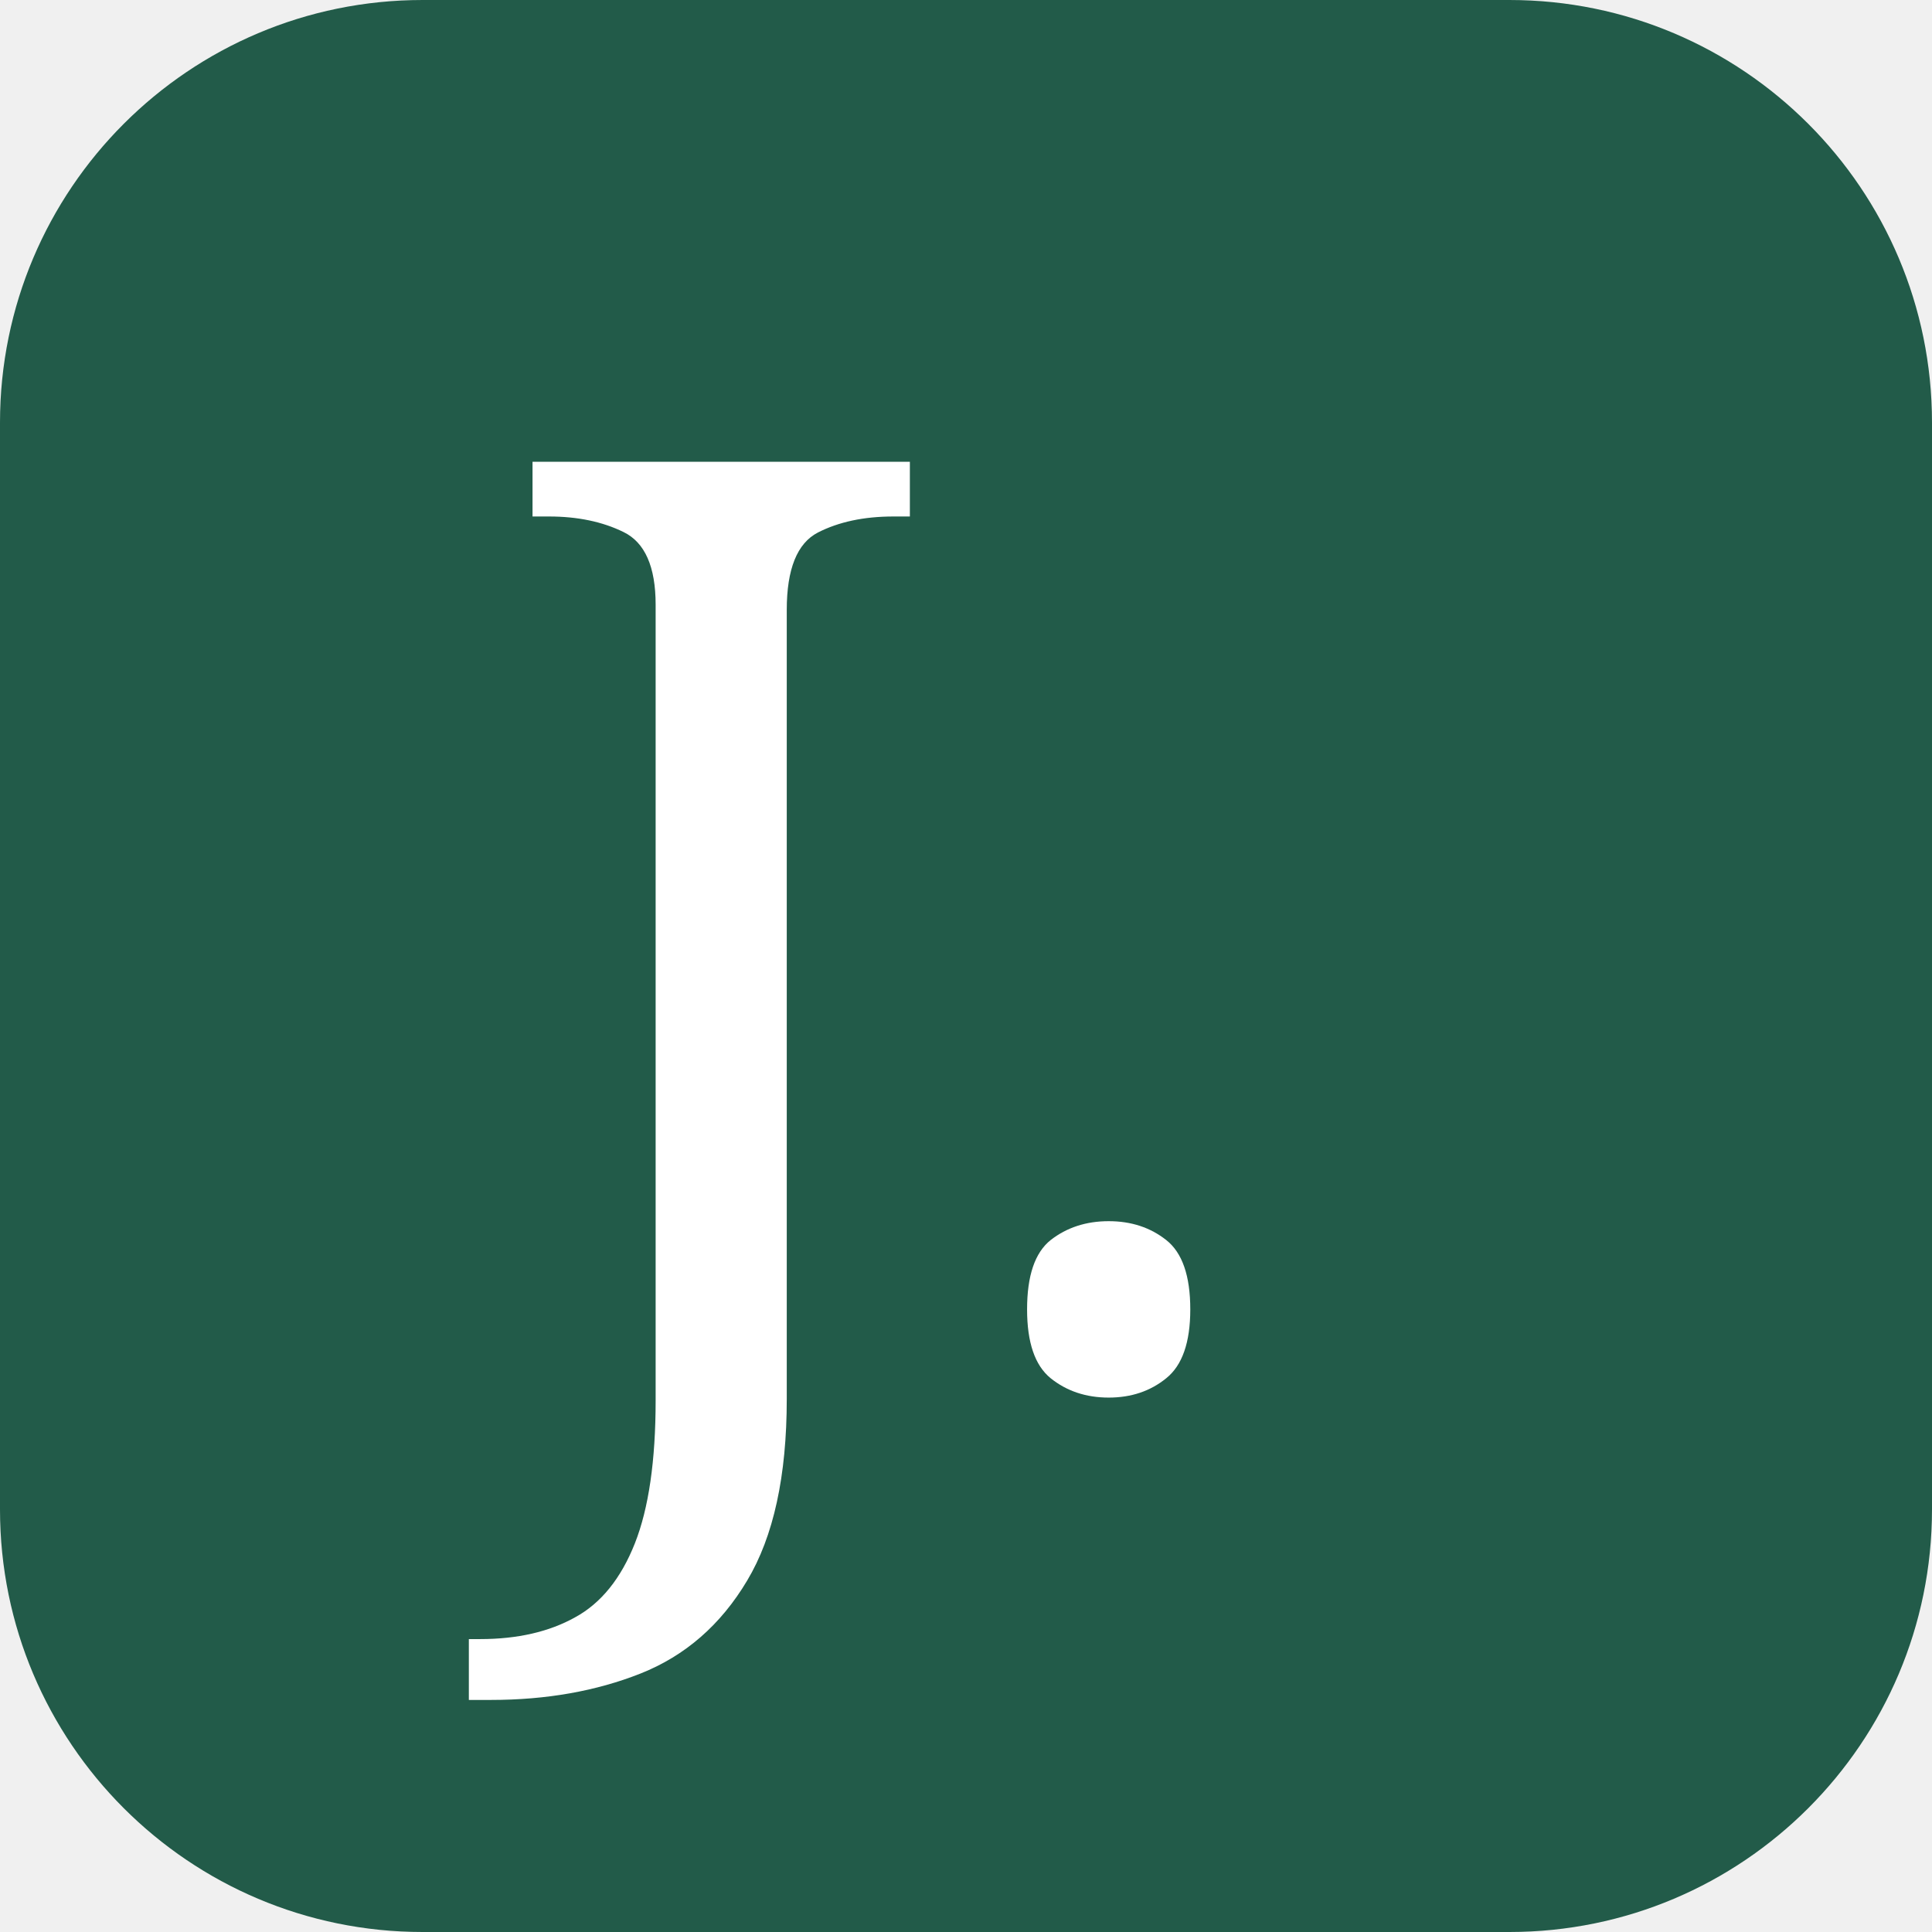
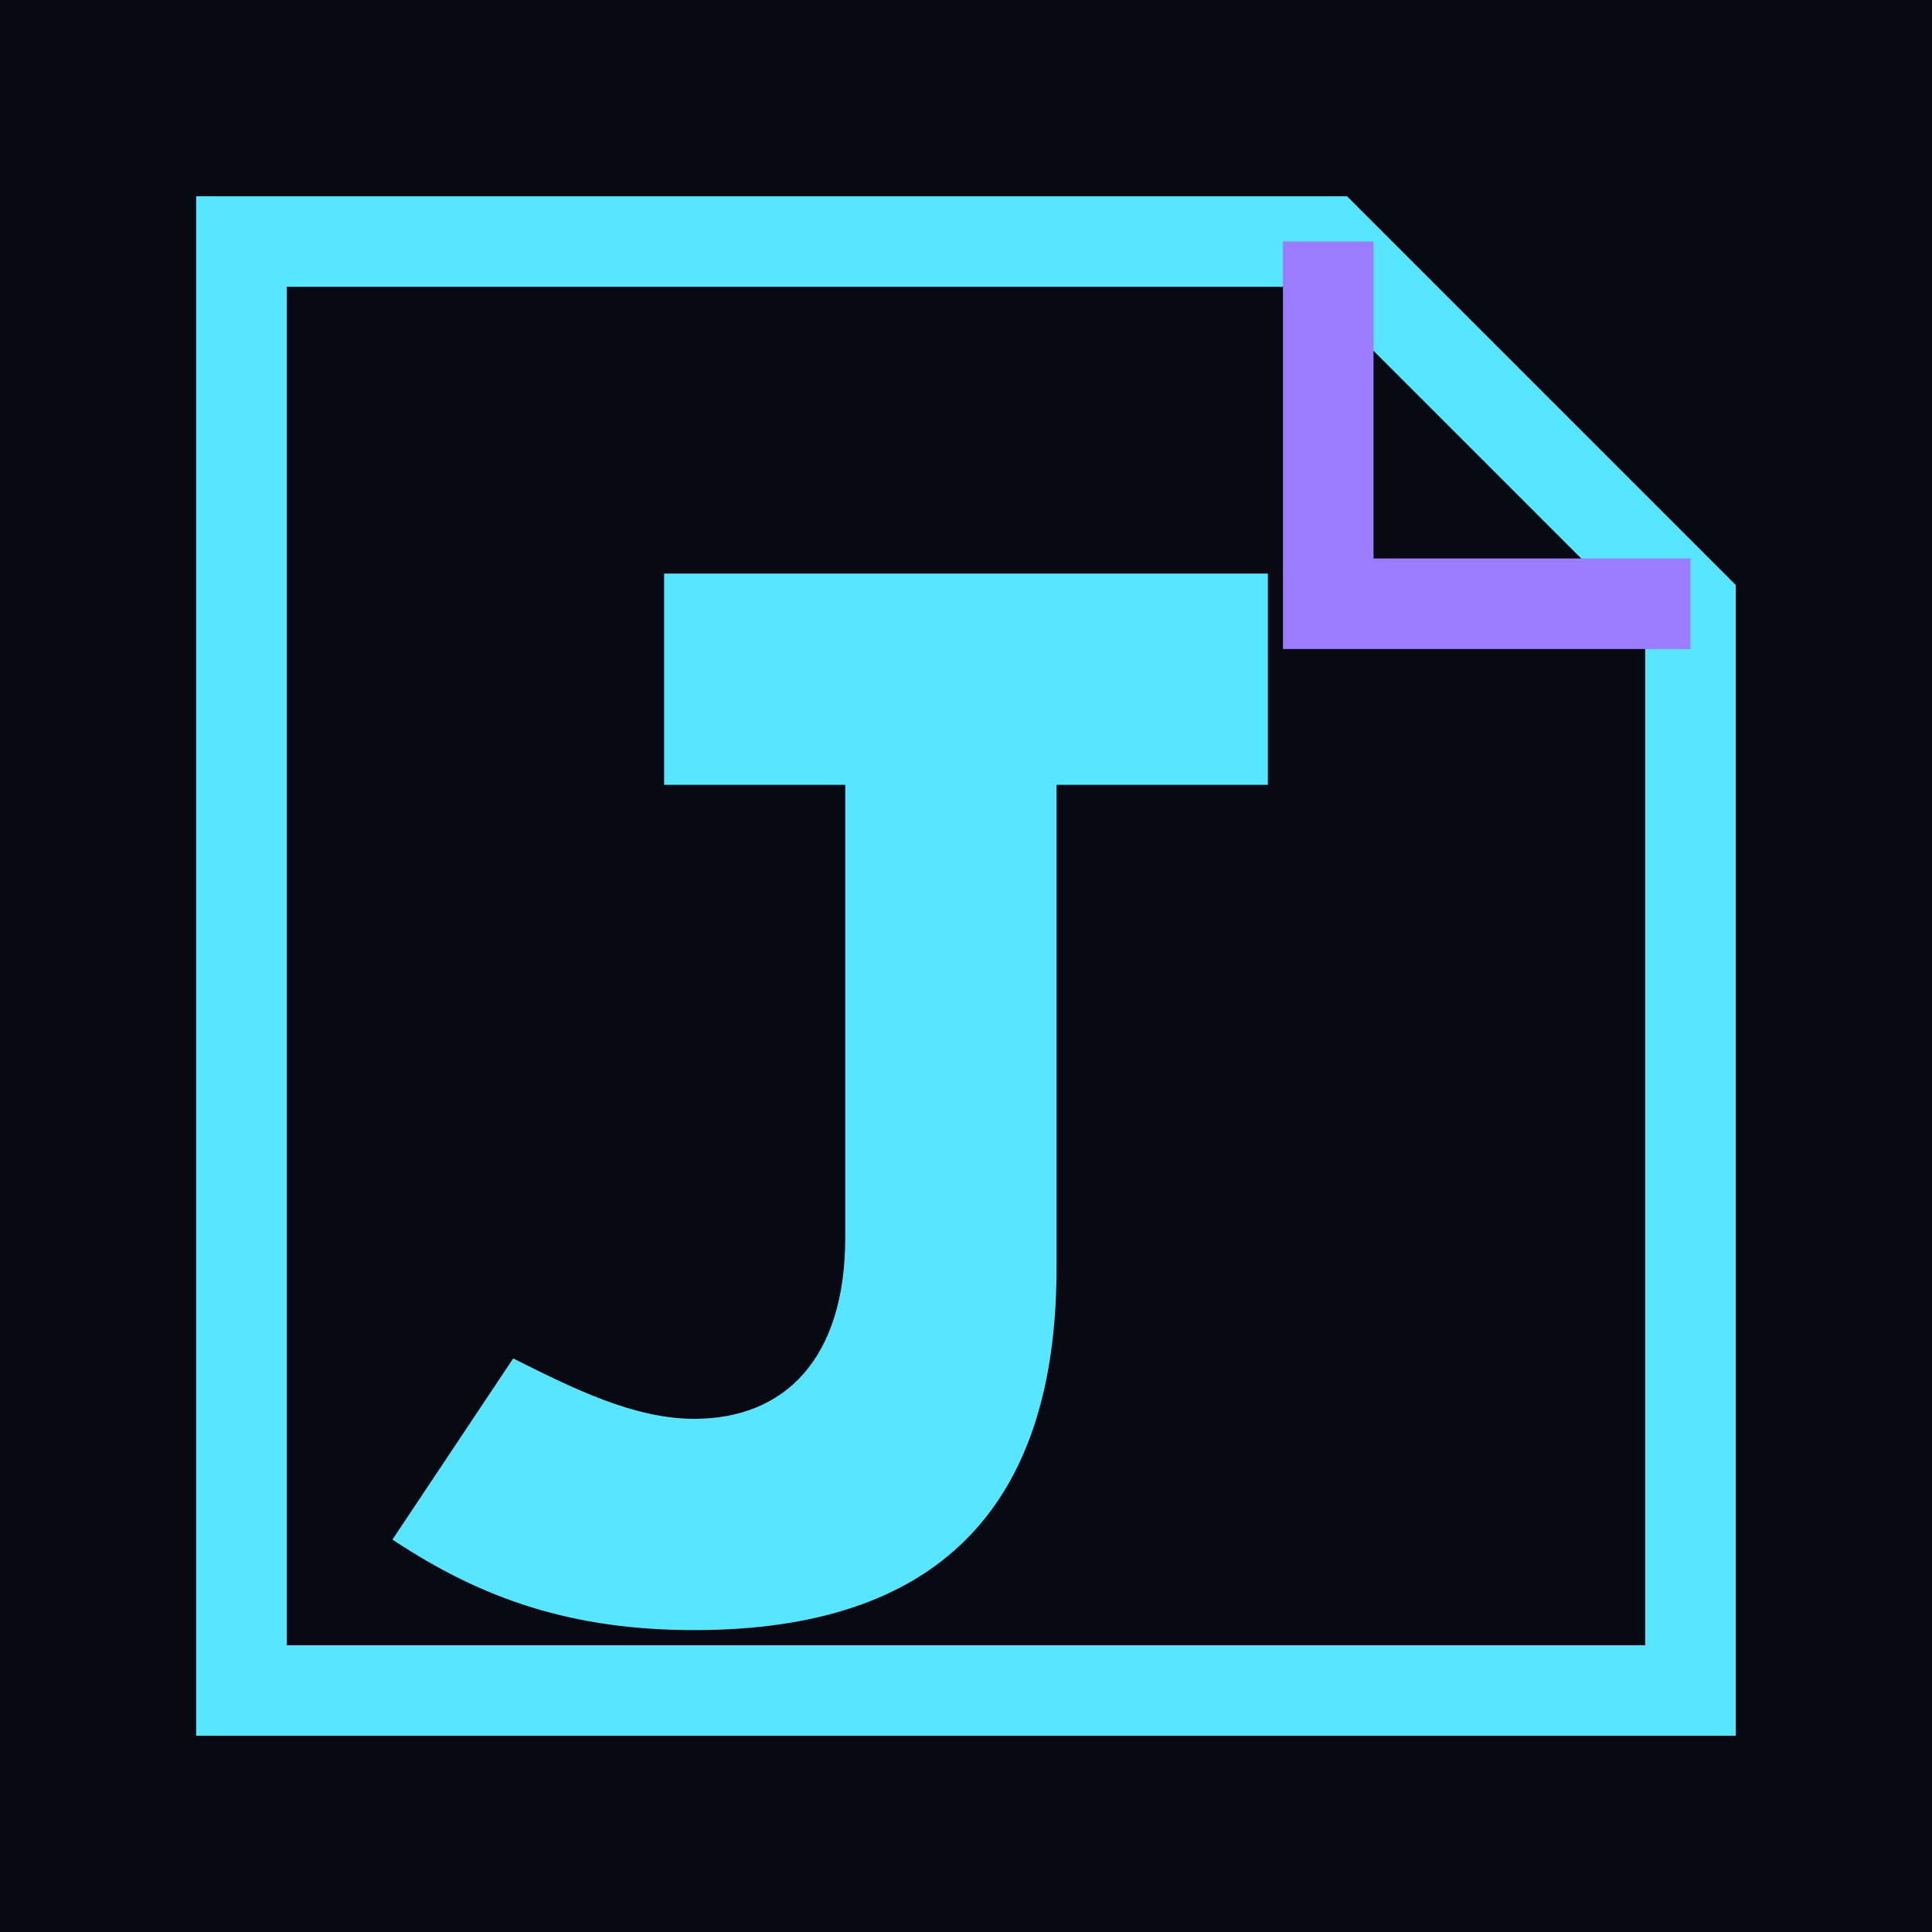
<svg xmlns="http://www.w3.org/2000/svg" viewBox="0 0 64 64">
-   <rect width="64" height="64" rx="14" fill="#225b49" />
-   <text x="16" y="46" font-family="Georgia,serif" font-size="43" fill="#fff">J.</text>
+   <path fill="#060812" d="M0 0h64v64H0z" />
+   <path fill="none" stroke="#57e5ff" stroke-width="3" d="M8 8h36l12 12v36H8z" />
+   <path fill="none" stroke="#9b7cff" stroke-width="3" d="M44 8v12h12" />
+   <path fill="#57e5ff" d="M22 19h20v7H35v16c0 8-4 12-12 12-4 0-7-1-10-3l4-6c2 1 4 2 6 2 3 0 5-2 5-6V26h-6z" />
</svg>
